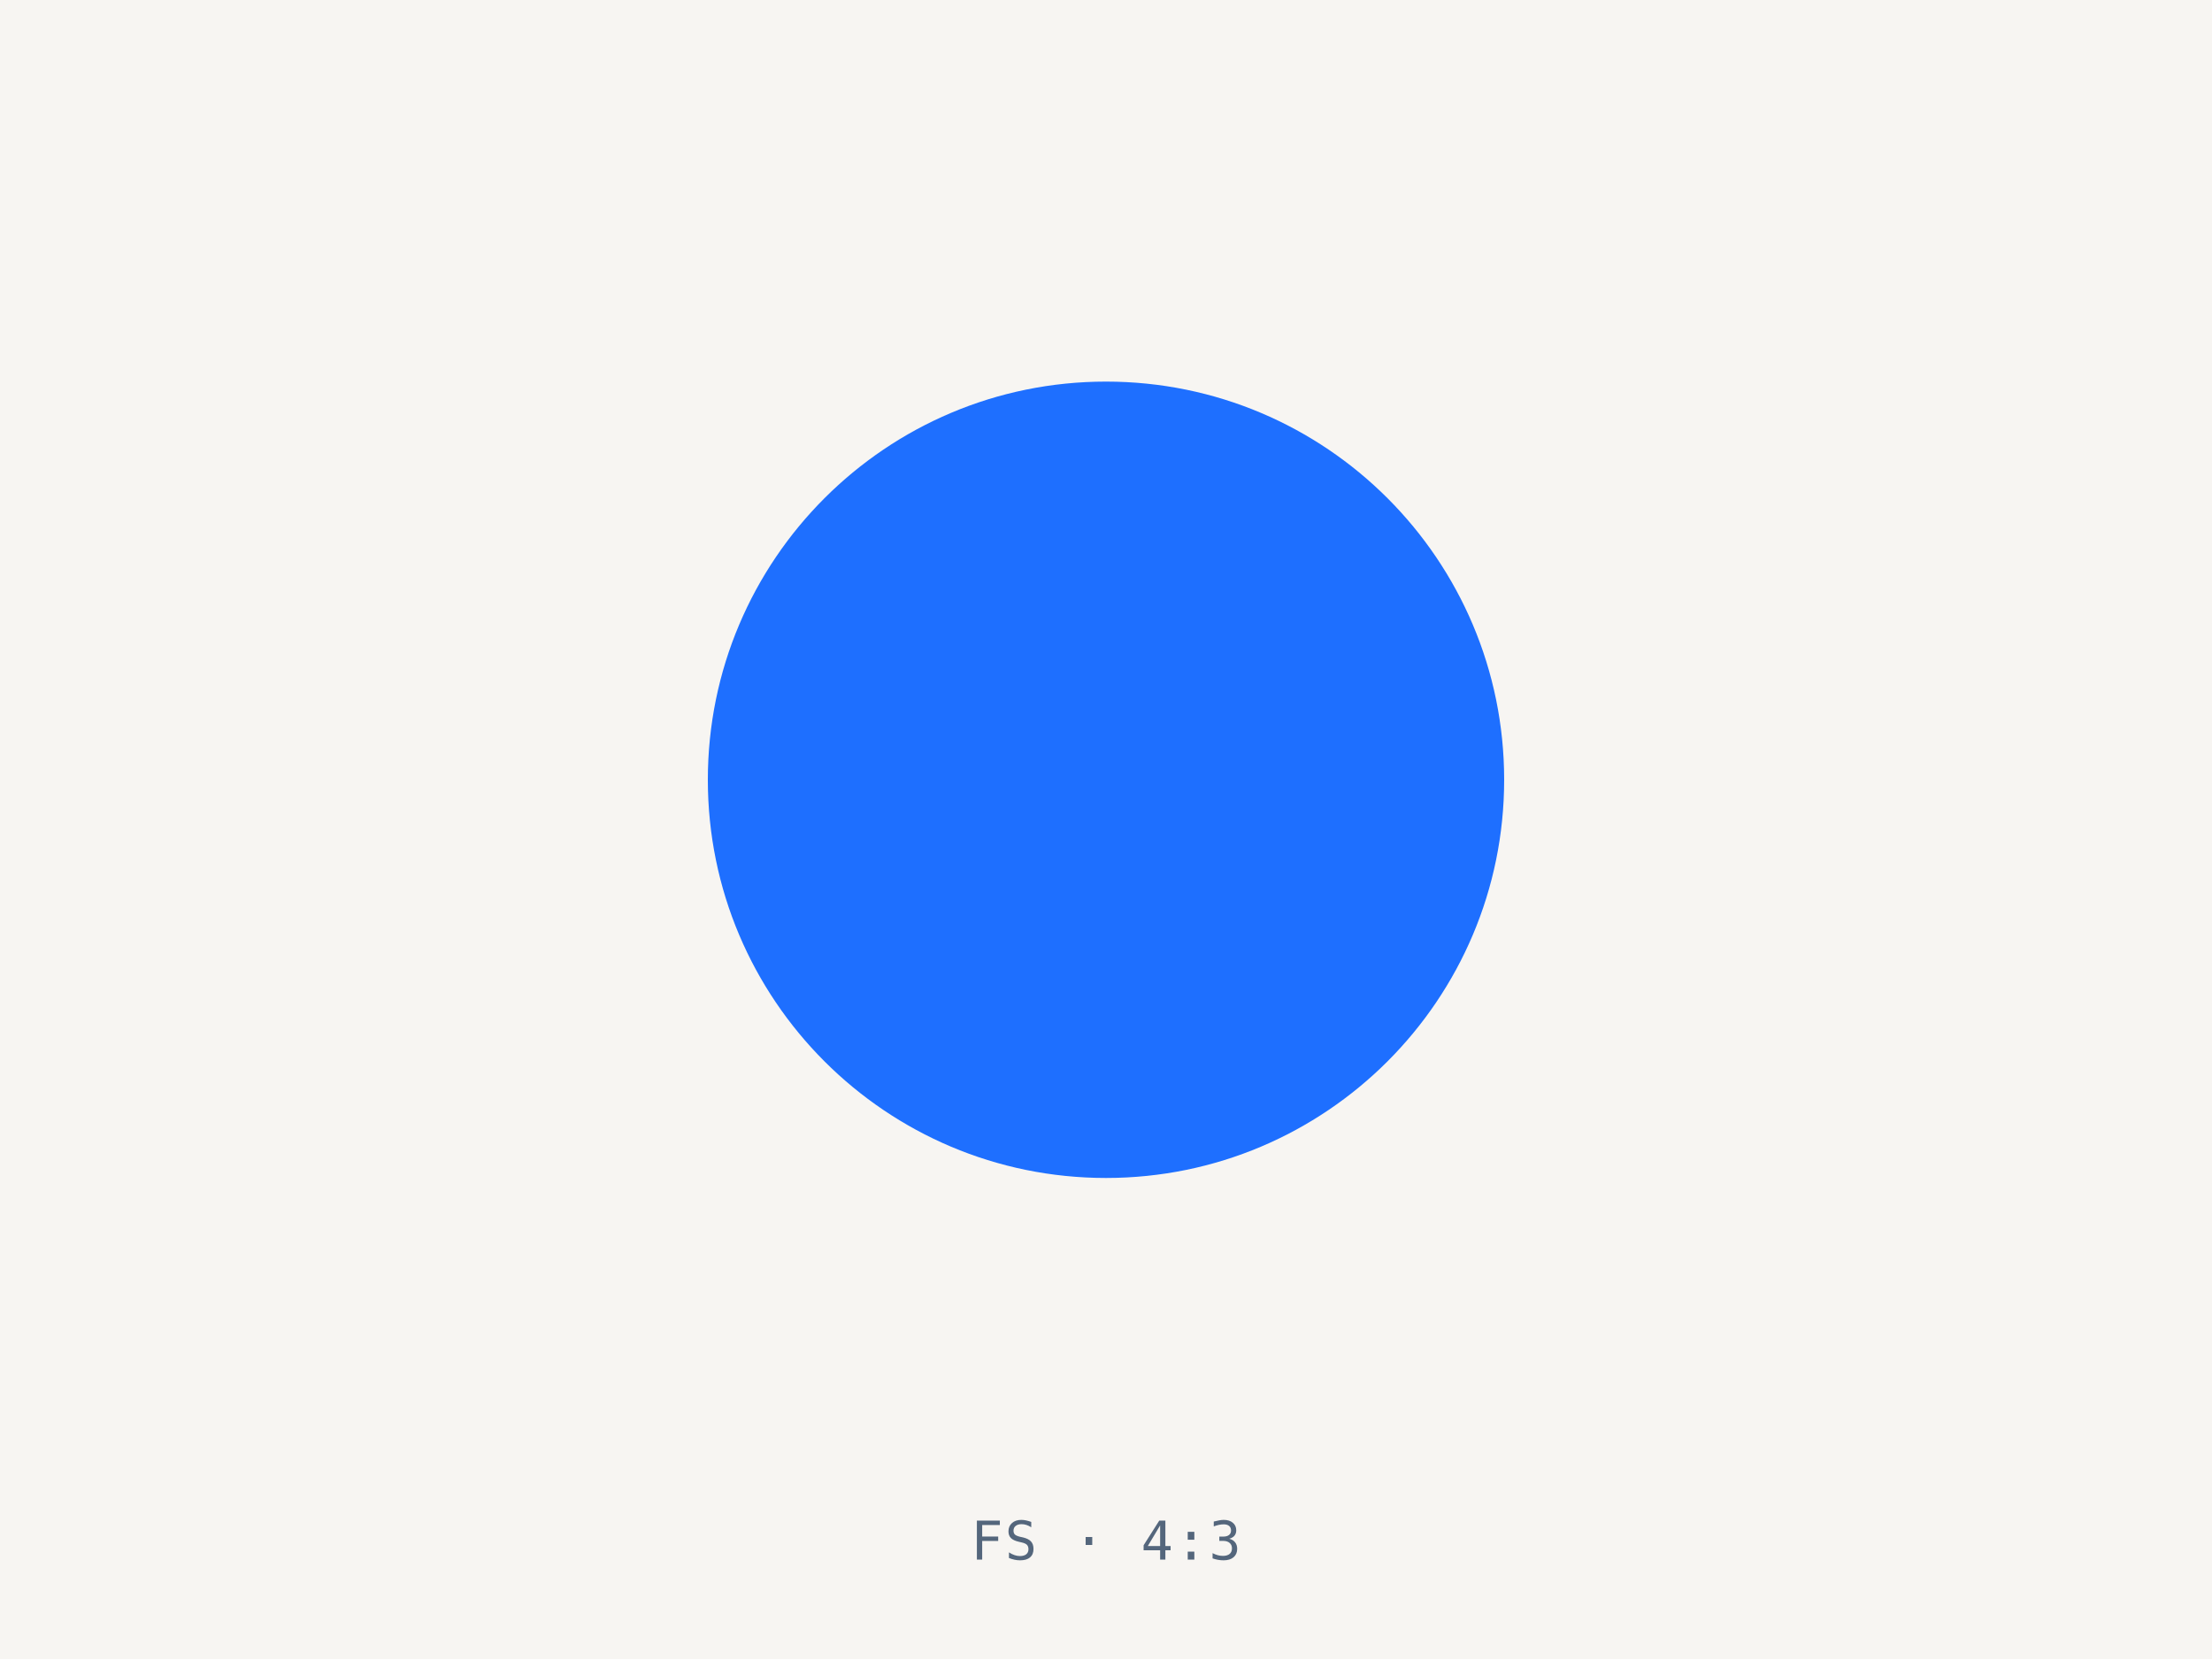
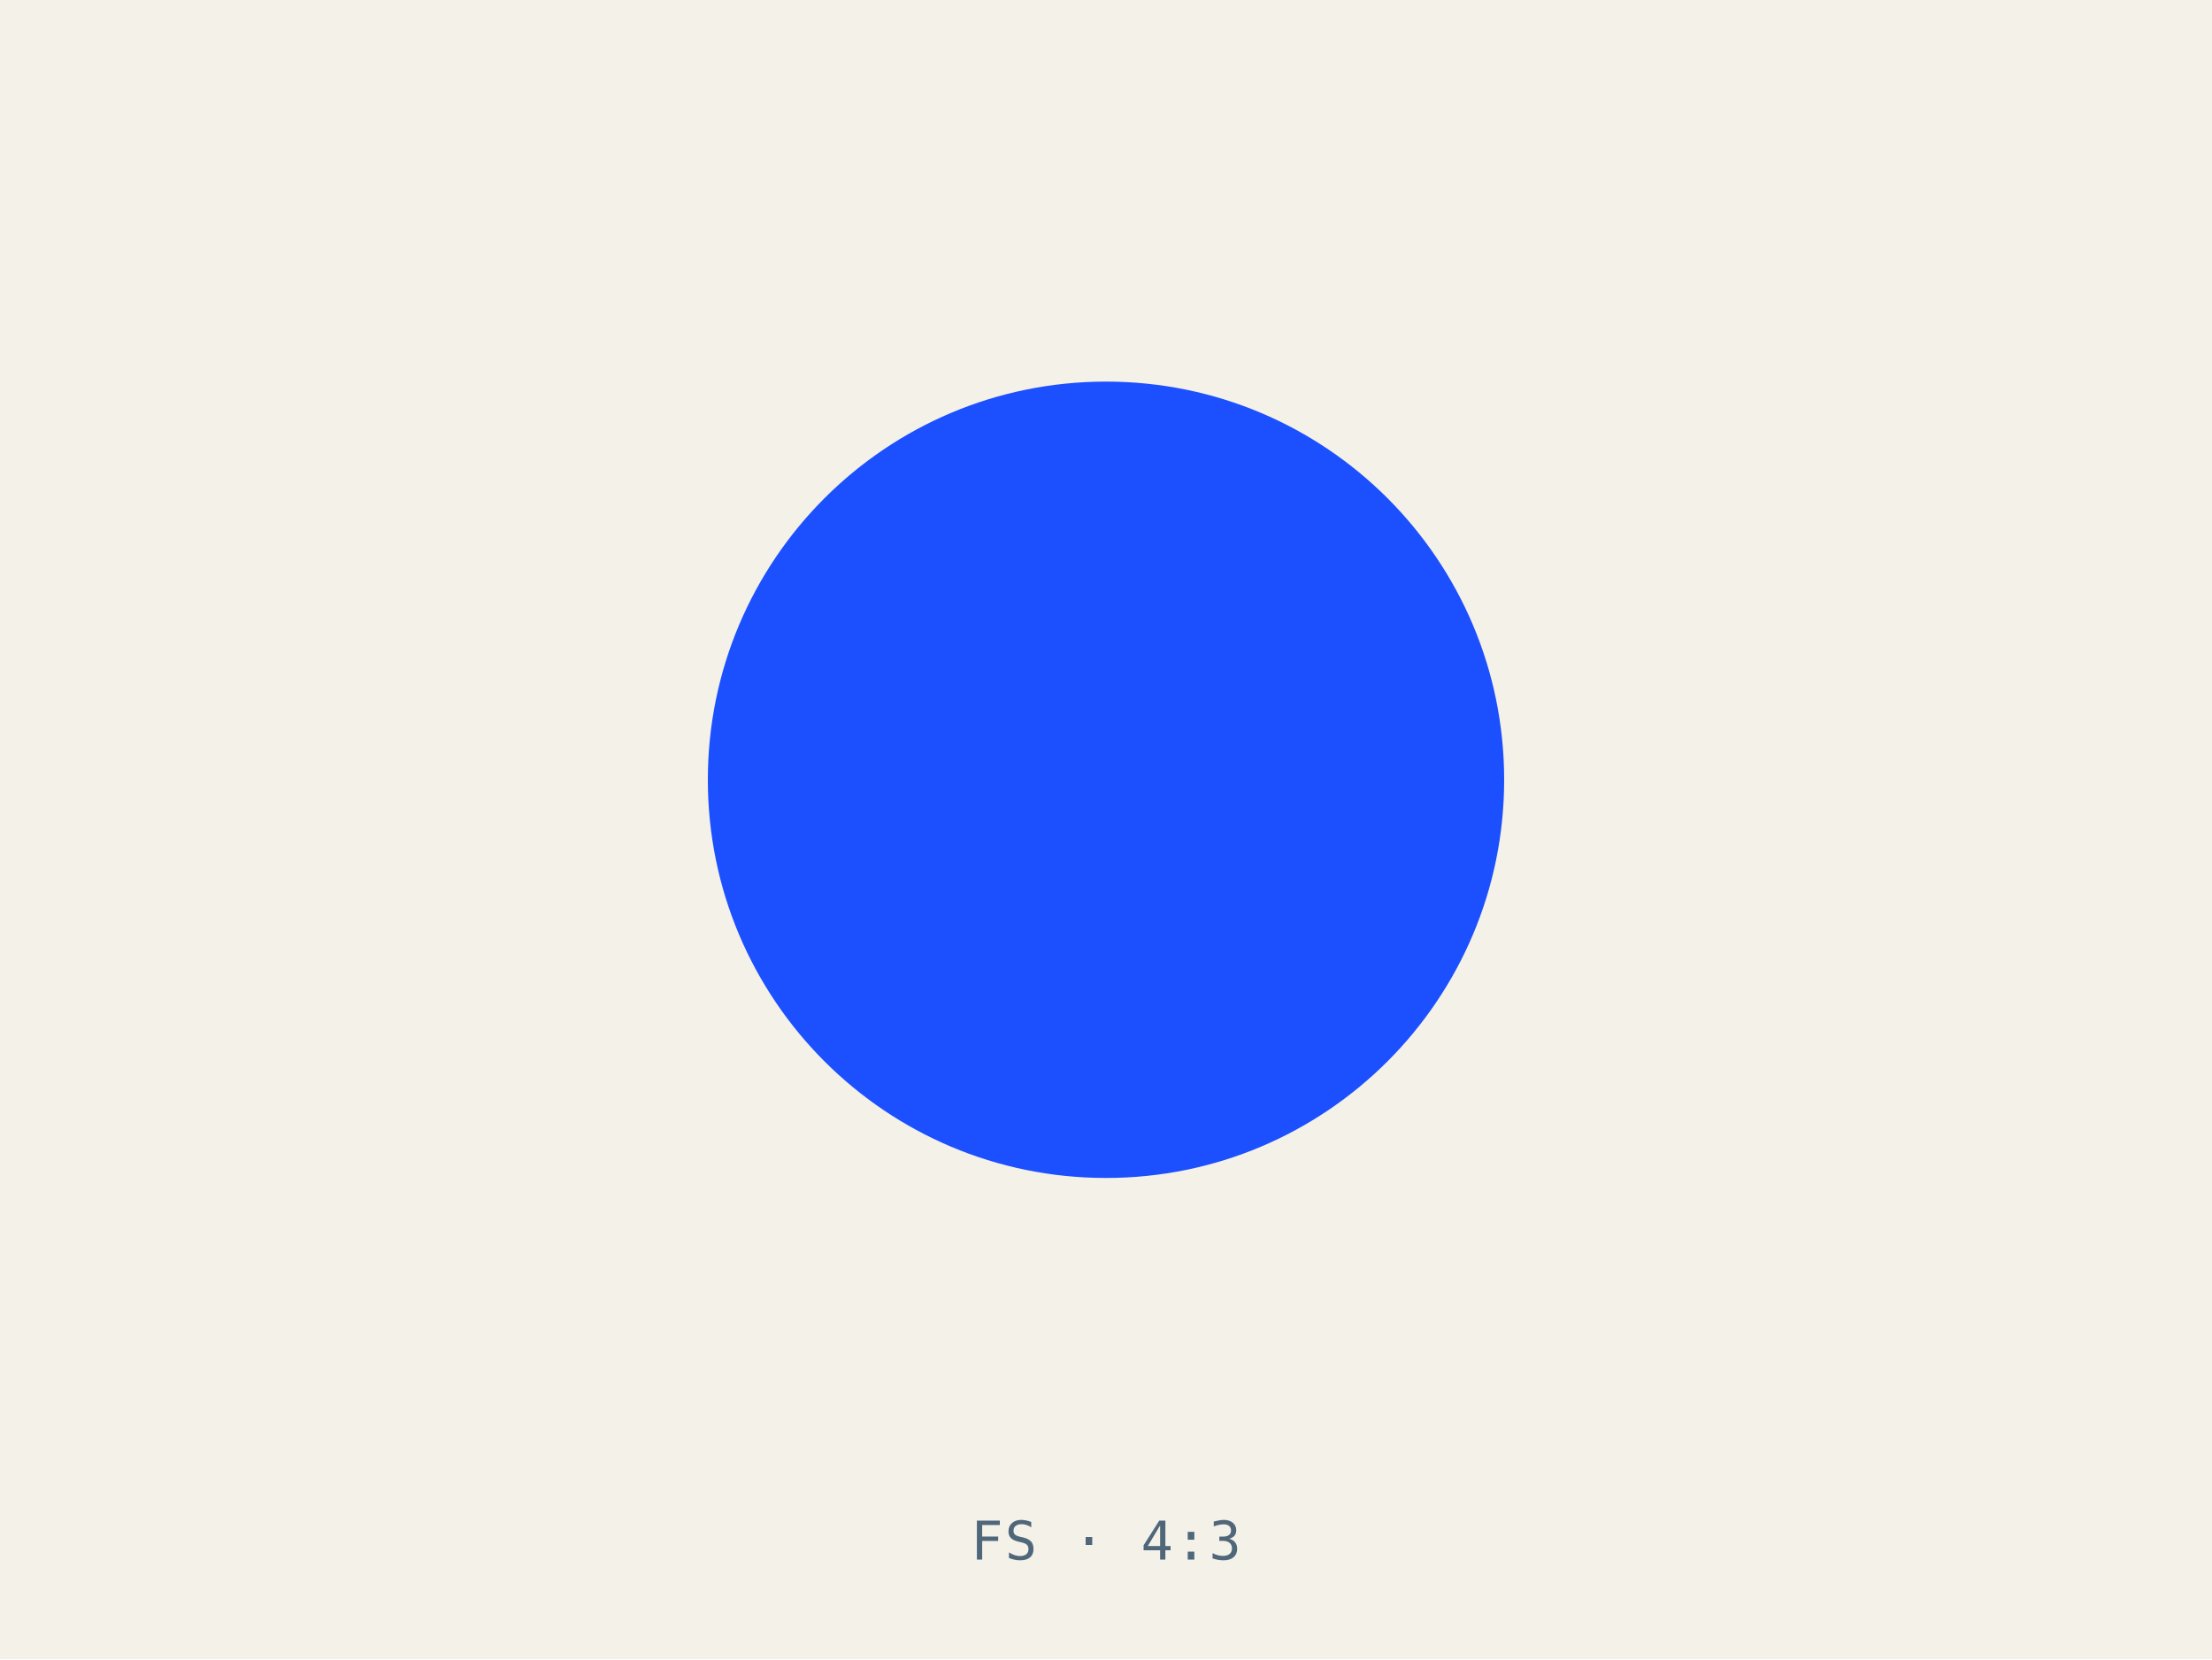
<svg xmlns="http://www.w3.org/2000/svg" viewBox="0 0 1200 900" width="1200" height="900">
-   <rect width="1200" height="900" fill="#F7F5F2" />
-   <circle cx="600" cy="423" r="216" fill="#1E6FFF" />
-   <text x="600" y="846" text-anchor="middle" font-family="ui-monospace, monospace" font-size="29" fill="#0F2A4AB3" letter-spacing="1">FS · 4:3</text>
+   <rect width="1200" height="900" fill="#F4F1E8" />
+   <circle cx="600" cy="423" r="216" fill="#1C50FF" />
+   <text x="600" y="846" text-anchor="middle" font-family="ui-monospace, monospace" font-size="29" fill="#0B2C4DB3" letter-spacing="1">FS · 4:3</text>
</svg>
